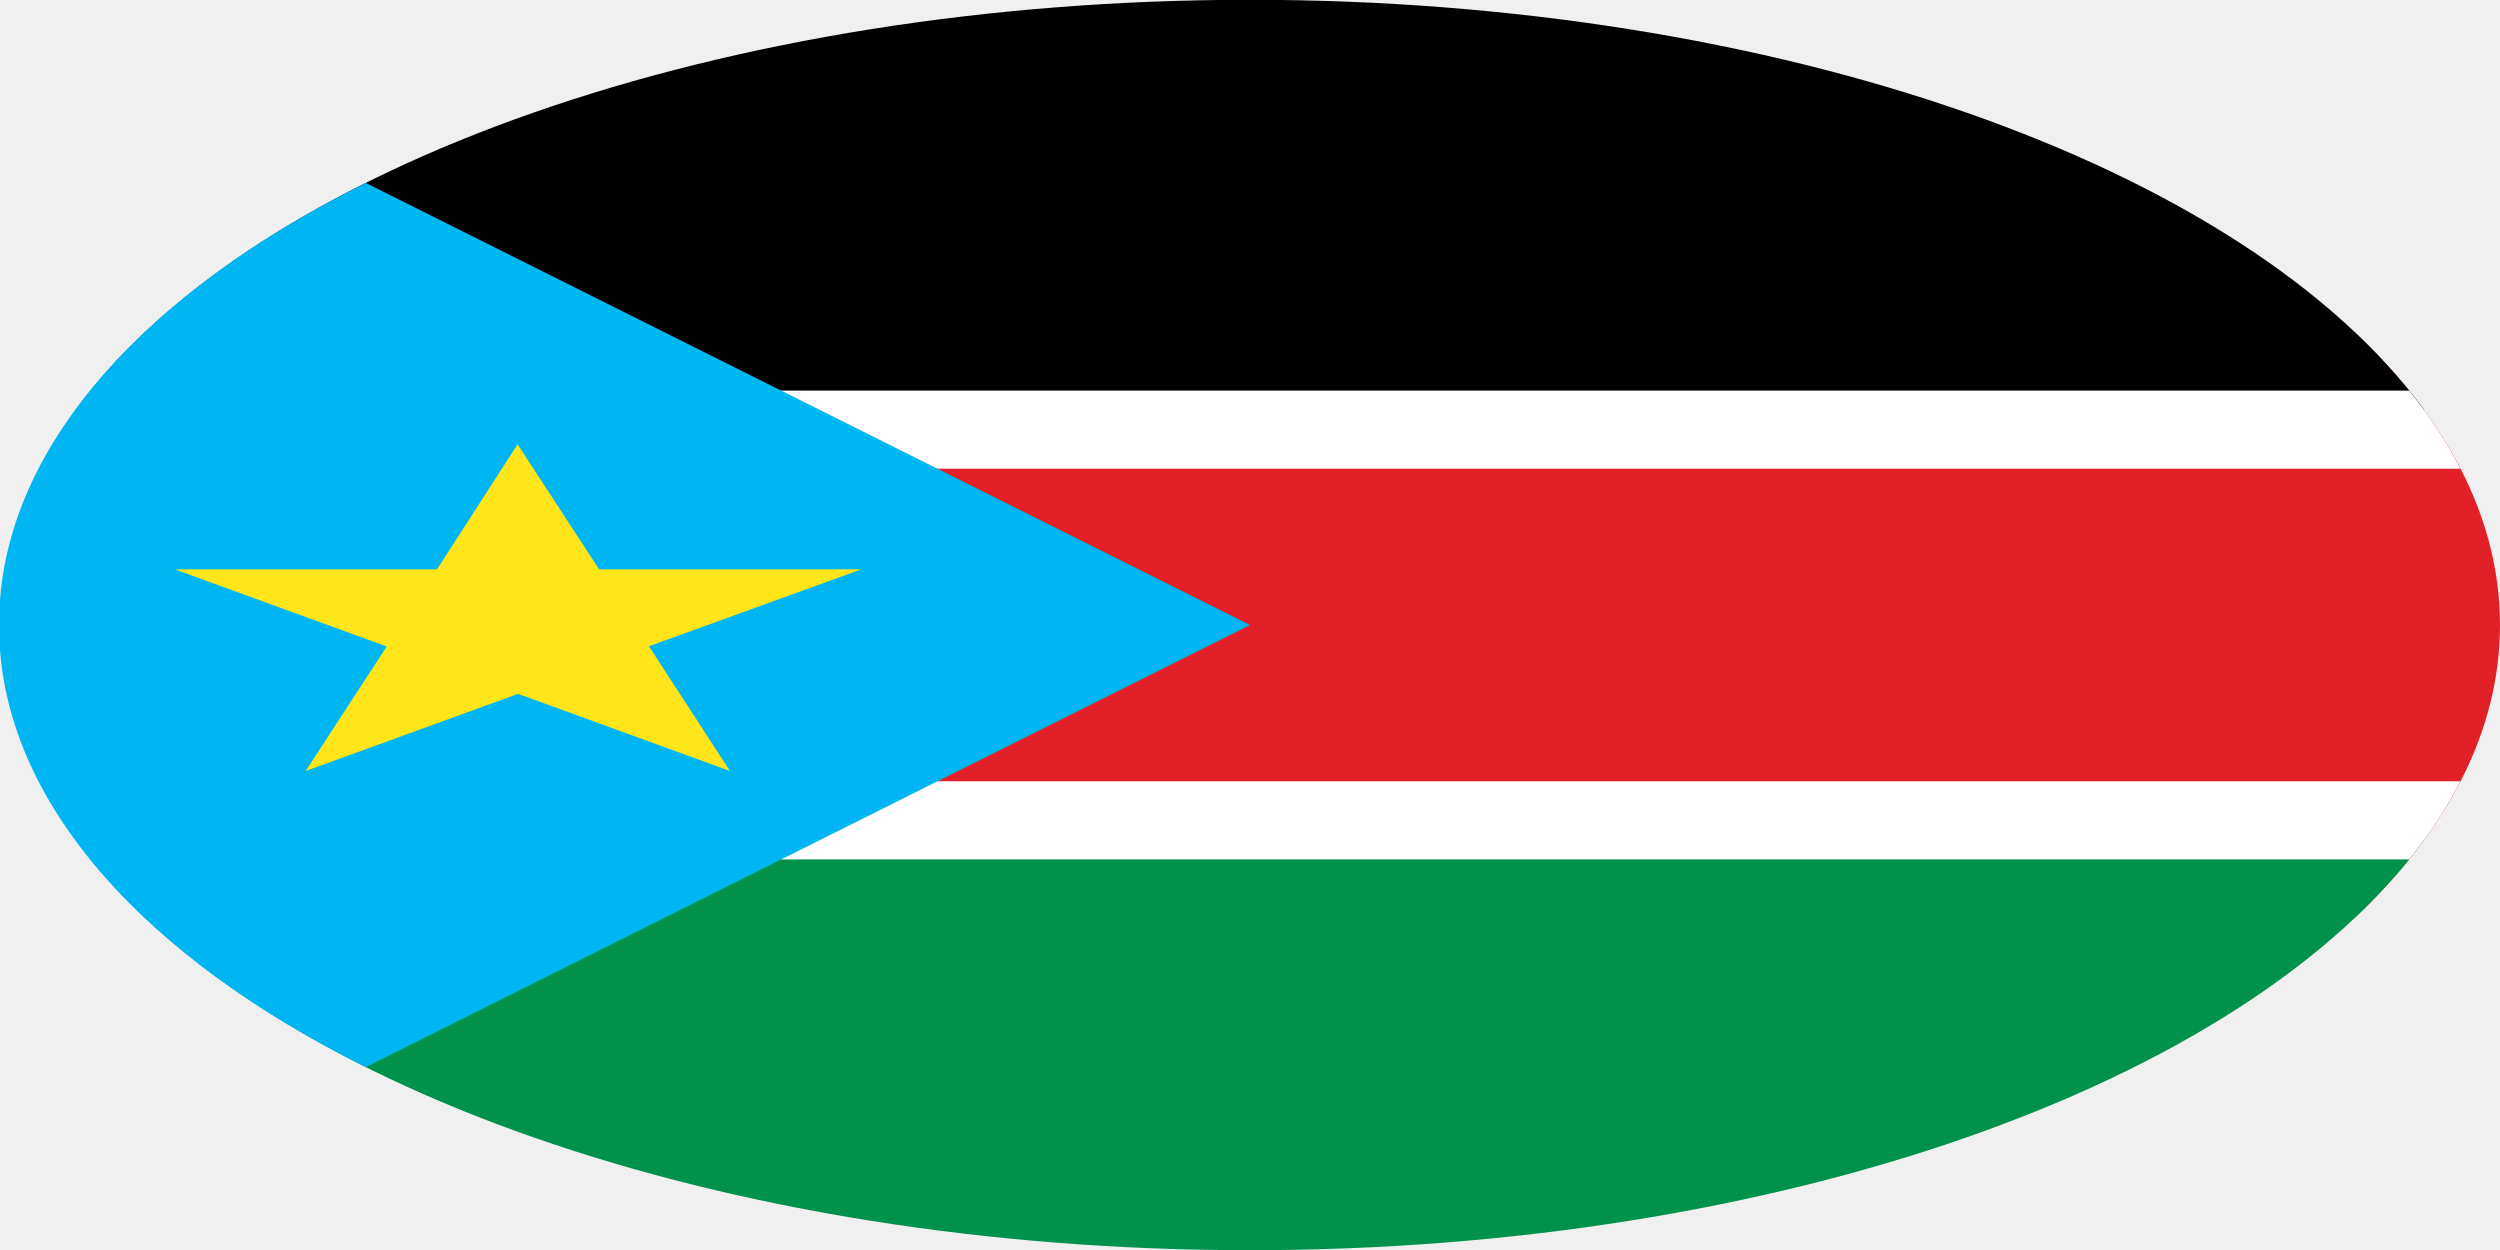
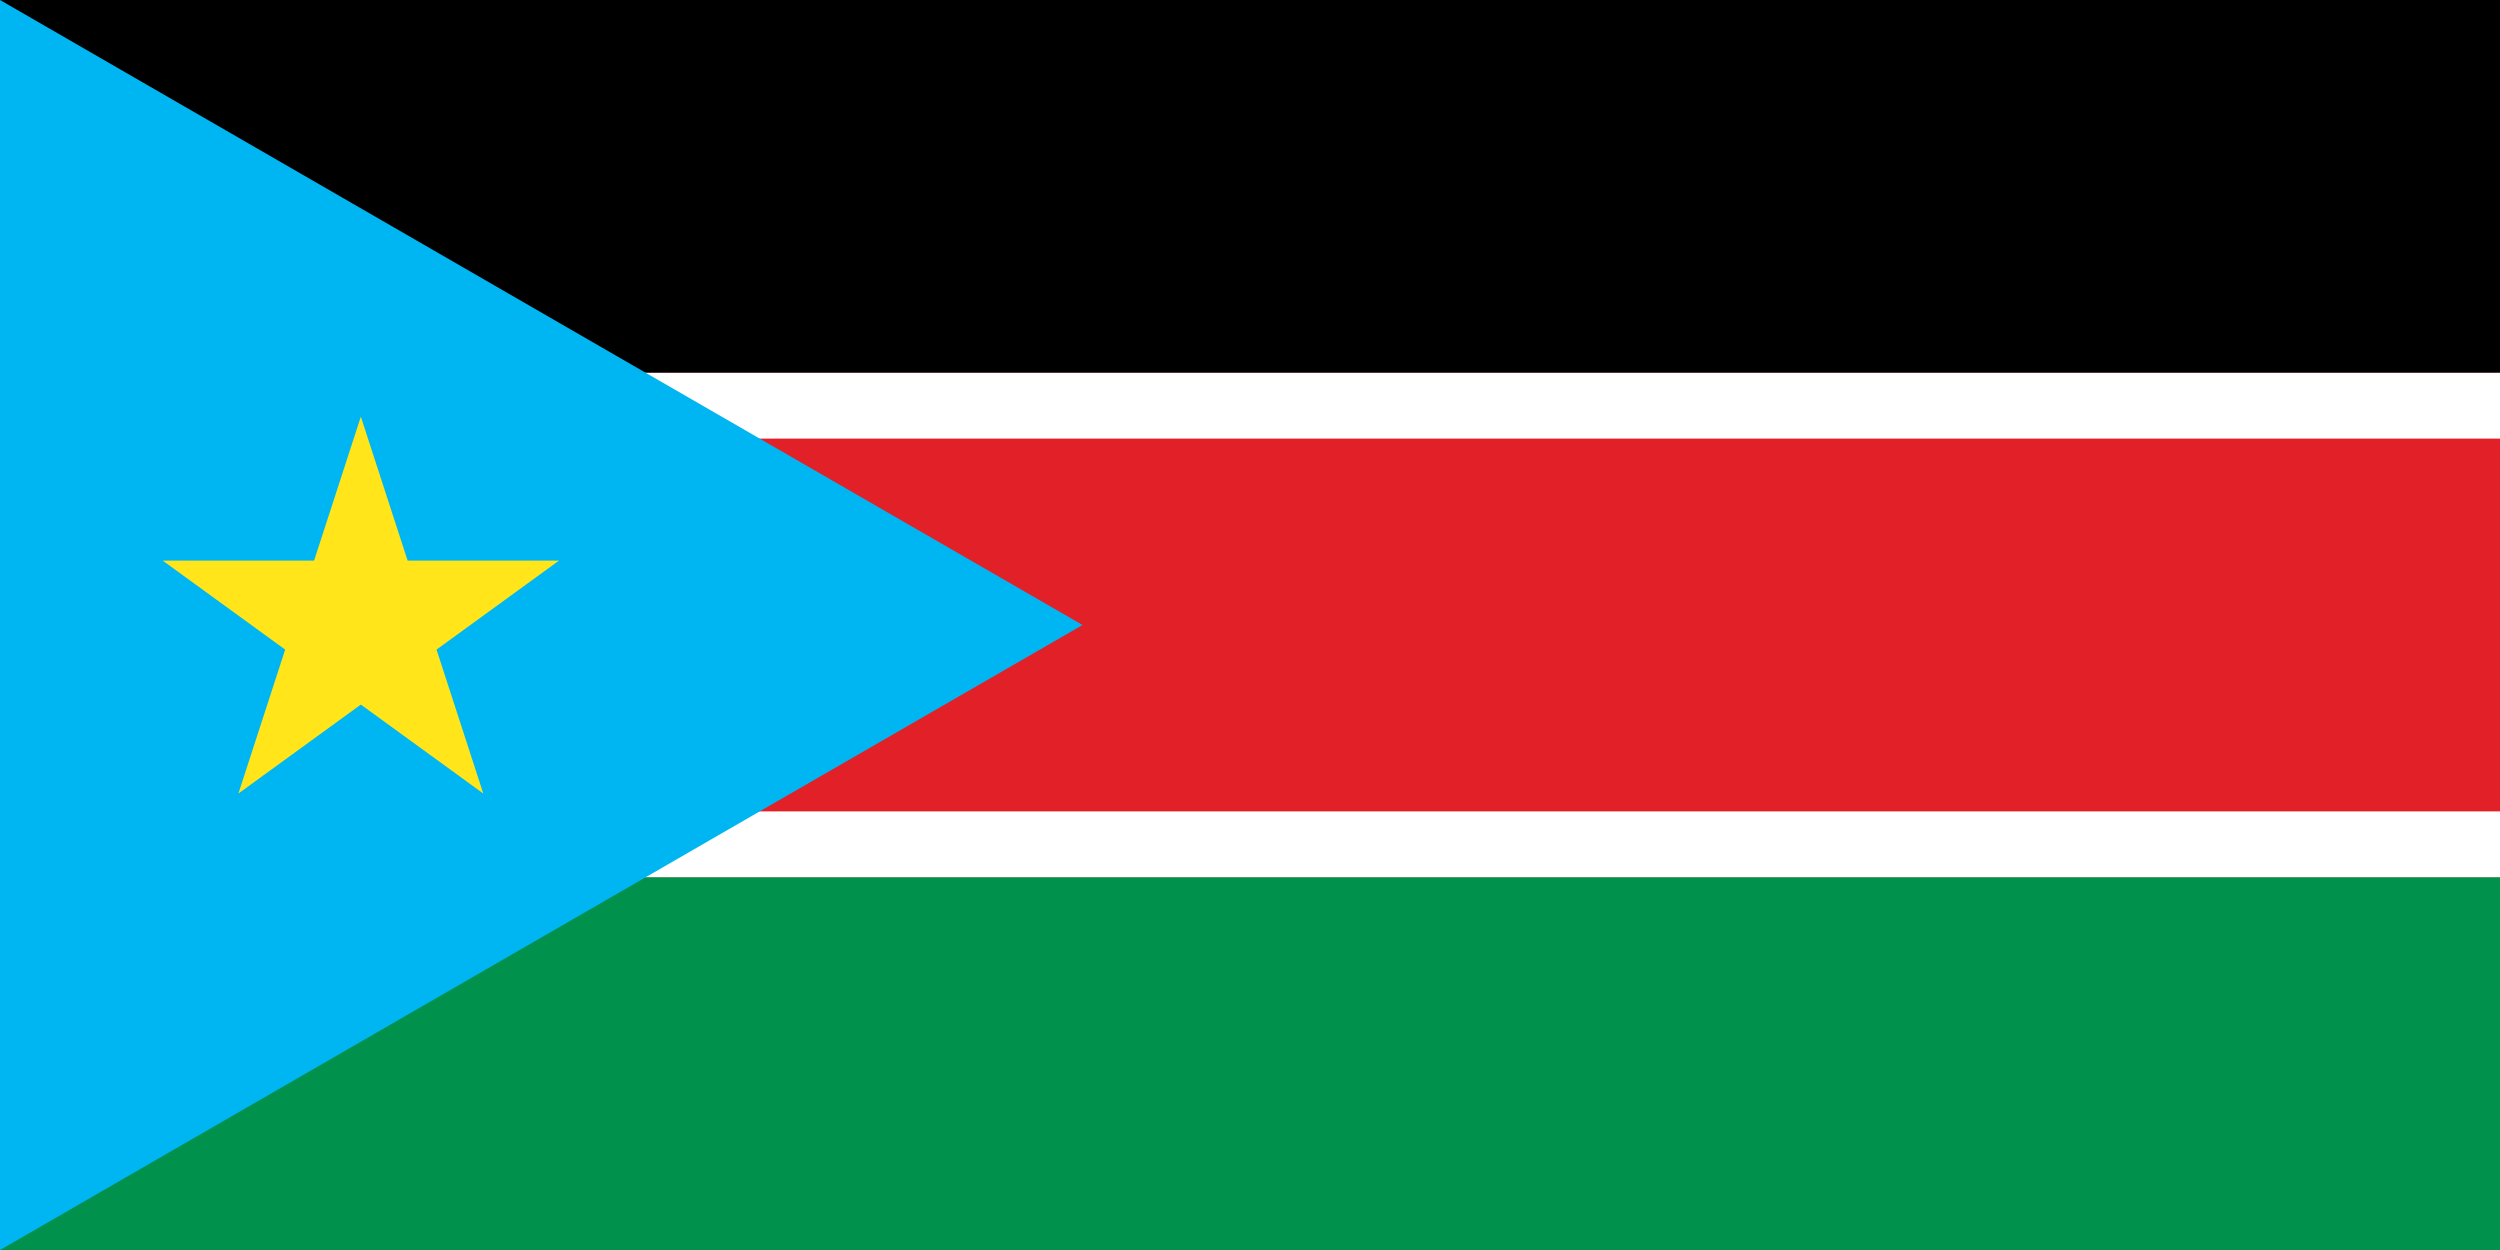
<svg xmlns="http://www.w3.org/2000/svg" width="1200" height="600" viewBox="0 0 1200 600">
-   <defs>
-     <clipPath id="s">
-       <rect width="1200" height="600" />
-     </clipPath>
-   </defs>
-   <g clip-path="url(#s)">
-     <g transform="scale(2.34375, 1.171875)">
-       <path fill="#E22028" d="M482.2 376c19-35.8 29.8-76.6 29.8-120s-10.8-84.2-29.8-120H29.8A255 255 0 0 0 0 256c0 43.4 10.8 84.2 29.8 120z" />
-       <path fill="#00914C" d="M496.5 344a256.1 256.1 0 0 1-481 0z" />
-       <path fill="#000000" d="M496.5 168h-481a256.1 256.1 0 0 1 481 0" />
-       <path fill="#FFFFFF" fill-rule="evenodd" d="M493.4 160a254 254 0 0 1 10.5 32H8.1a254 254 0 0 1 10.5-32zm0 192a254 254 0 0 0 10.5-32H8.1a254 254 0 0 0 10.5 32z" clip-rule="evenodd" />
-       <path fill="#00B6F2" d="M0 245.6A255 255 0 0 1 74.9 74.9L256 256 74.9 437.1A255 255 0 0 1 0 266.4z" />
-       <path fill="#FFE51A" d="m106 182 16.7 51.2h53.7l-43.5 31.5 16.6 51.1-43.4-31.6-43.5 31.6 16.6-51-43.4-31.6h53.7z" />
-     </g>
+   <g transform="scale(1.052632, 1.052632)">
+     <path fill="#00914C" d="M.0 0H1140v570H.0" />
+     <path fill="#E22028" d="M.0 0H1140v400H.0Z" />
+     <path d="M.0 0H1140v170H.0Z" />
+     <path fill="#FFF" d="M0 170h1140v30H0zM0 370h1140v30H0z" />
+     <path fill="#00B6F2" d="M.0 0 493.635 285.0.0 570Z" />
+     <path fill="#FFE51A" d="M164.546 190 220.385 361.857 74.195 255.643H254.896L108.706 361.857Z" />
  </g>
</svg>
